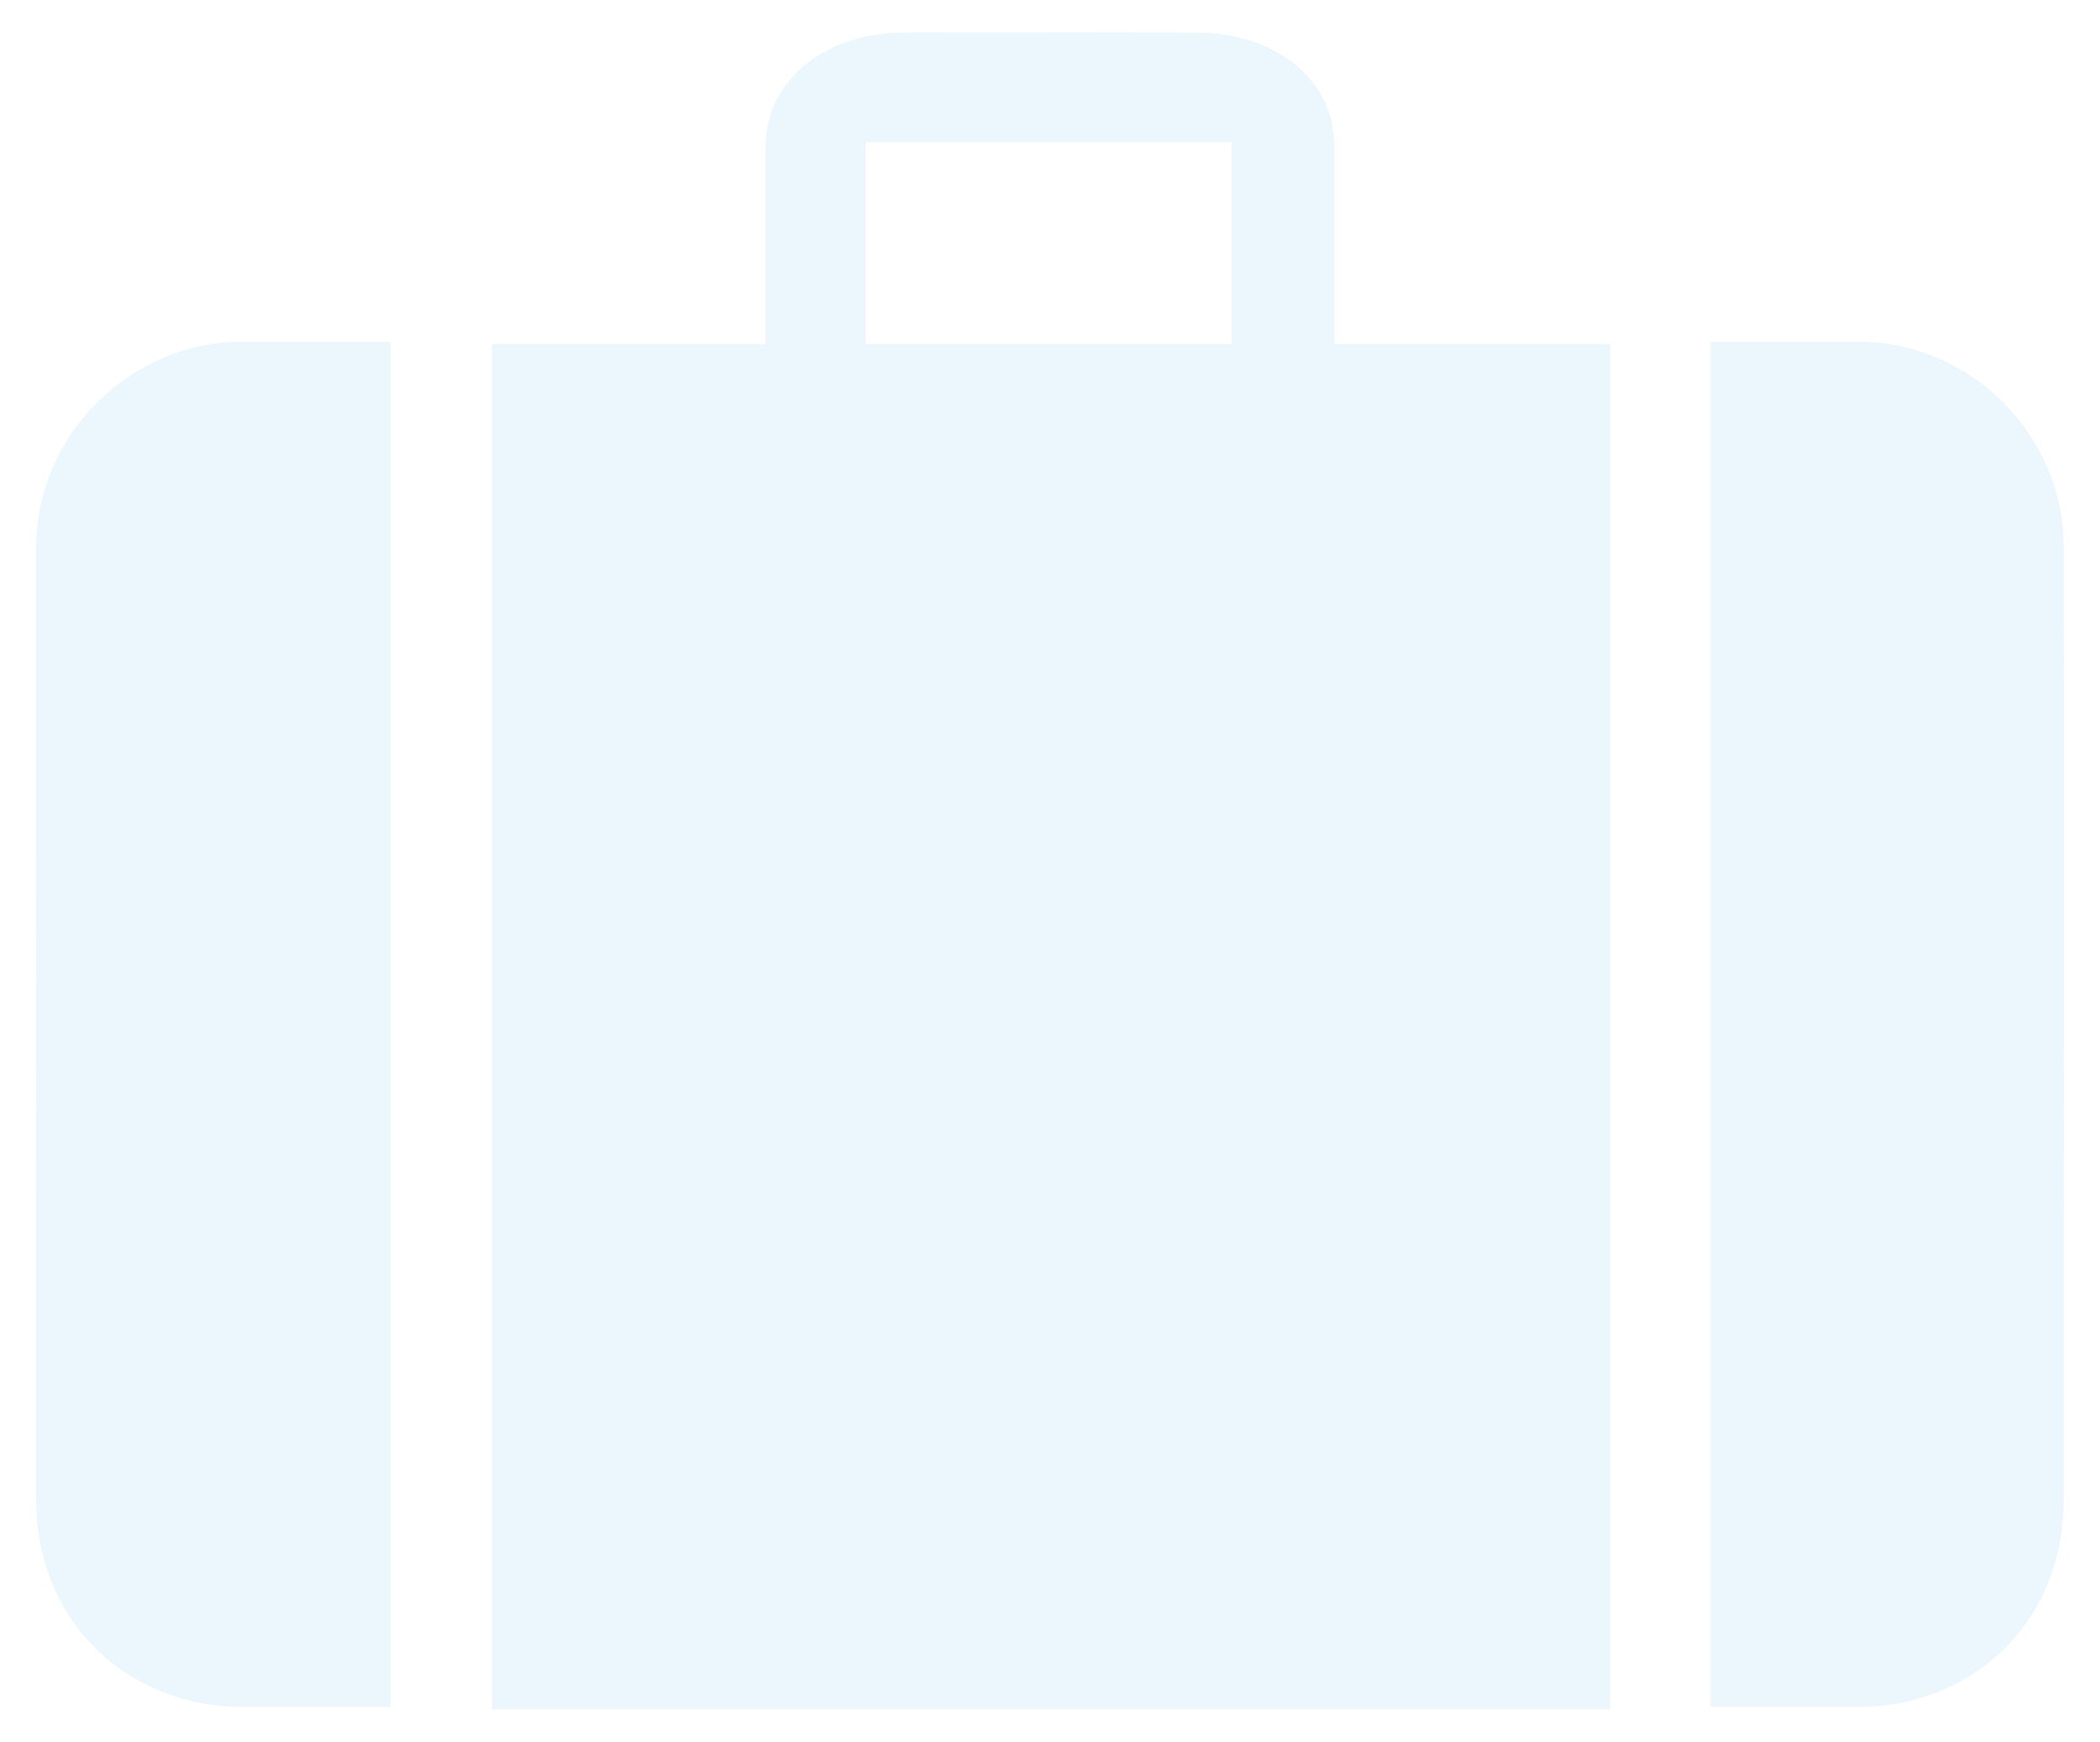
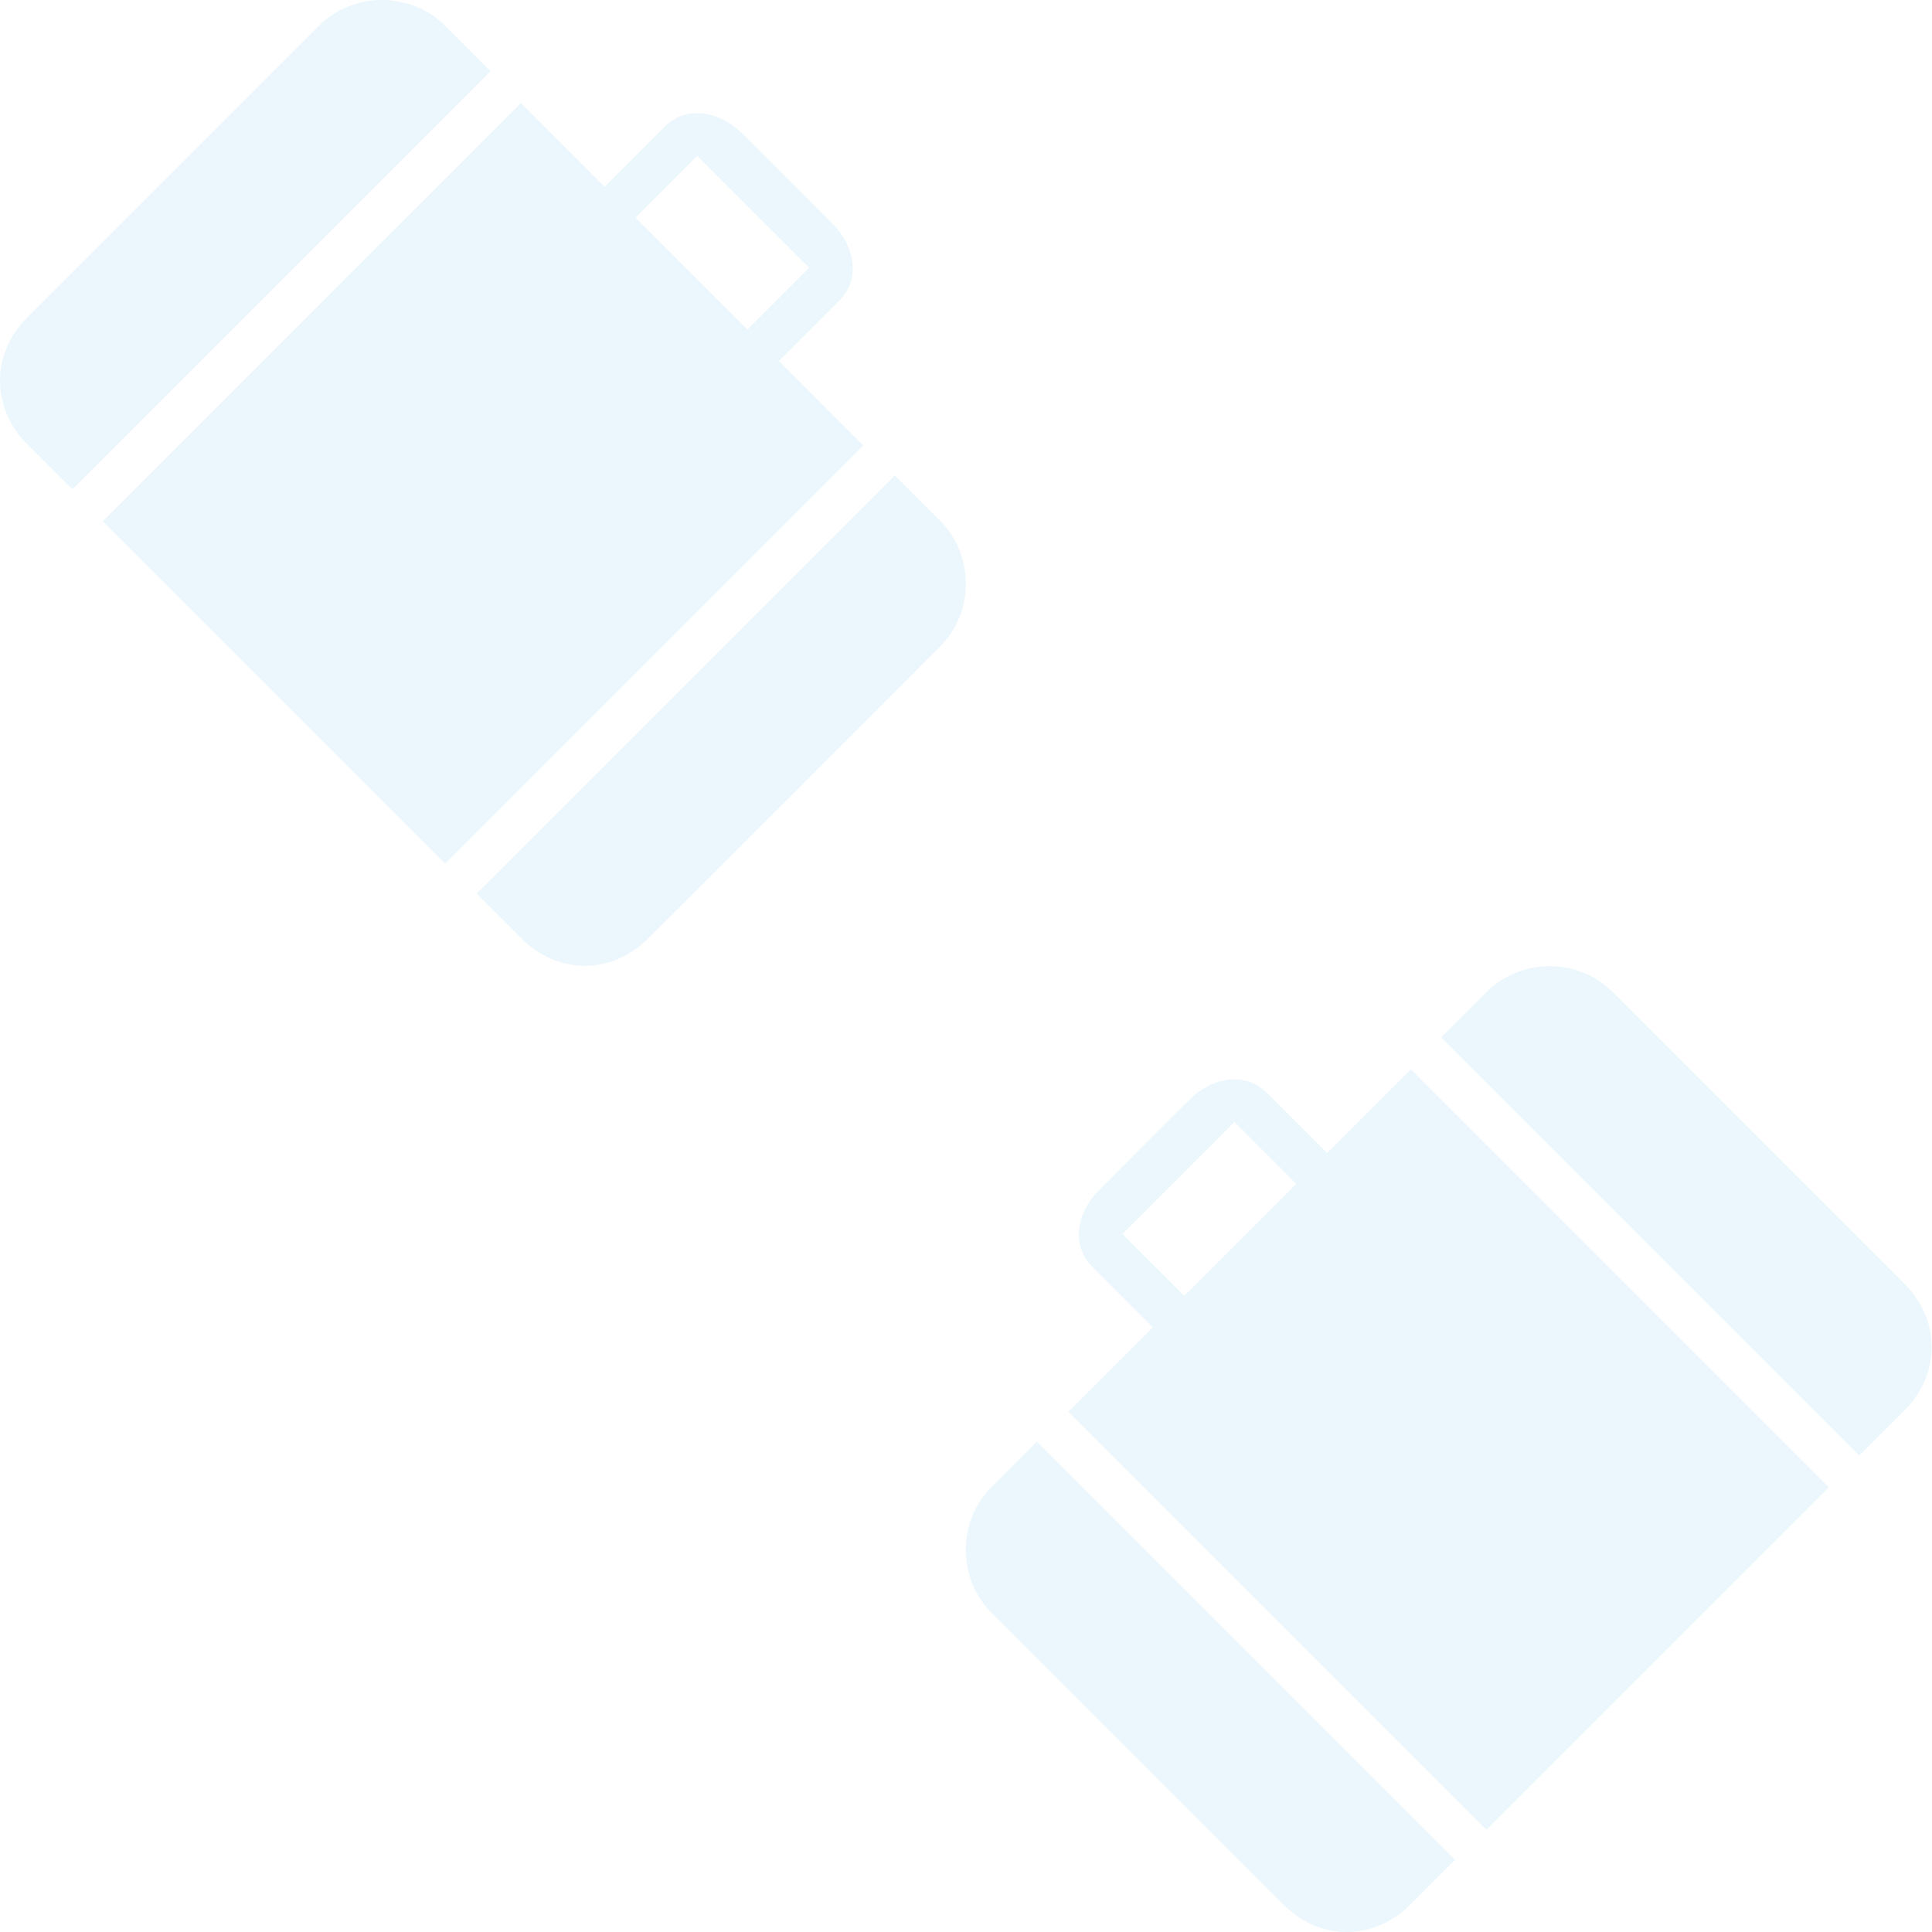
- <svg xmlns="http://www.w3.org/2000/svg" version="1.1" id="Layer_1" x="0px" y="0px" width="50px" height="auto" viewBox="15.5 0 422 350" enable-background="new 15.5 0 422 350" xml:space="preserve" fill="#AEDEF5" opacity=".25">
+ <svg xmlns="http://www.w3.org/2000/svg" version="1.1" id="Layer_1" opacity="0.25" x="0px" y="0px" width="50px" height="auto" viewBox="0 0 896.262 896.44" enable-background="new 0 0 896.262 896.44" xml:space="preserve">
  <g>
-     <path d="M93.96,343.029H63.815c-20.875-0.032-41.033-15.325-41.053-41.974c0,0,0.02-190.272,0-190.851    c0.02-23.577,19.693-41.488,41.053-41.505H93.96V343.029L93.96,343.029z" />
-     <path d="M283.65,69.164V29.728c0.113-14.204-12.489-23.288-27.826-23.177c0,0-58.649-0.109-58.437,0    c-15.276-0.109-28.091,8.973-28.063,23.177v39.436h-54.961v274.334h224.706V69.164H283.65z M263.015,69.164h-73.518V28.58h73.518    V69.164z" />
-     <path d="M359.248,343.029h30.146c20.712-0.037,40.875-15.329,40.817-41.978c0,0,0.062-190.272,0-190.851    c0.062-23.577-19.615-41.49-40.817-41.506h-30.146V343.029L359.248,343.029z" />
+     <path fill="#AEDEF5" d="M33.6,227.045l-21.316-21.316c-14.738-14.783-18.178-39.851,0.651-58.708   c0,0,134.557-134.528,134.952-134.952c16.686-16.657,43.261-15.412,58.377-0.319l21.315,21.315L33.6,227.045L33.6,227.045z" />
+     <path fill="#AEDEF5" d="M361.382,167.524l27.886-27.886c10.124-9.963,7.636-25.298-3.286-36.064c0,0-41.396-41.549-41.322-41.322   c-10.725-10.879-26.208-13.519-36.232-3.455l-27.885,27.885L241.678,47.82L47.694,241.804l158.891,158.892l193.984-193.984   L361.382,167.524z M346.791,152.933l-51.985-51.985l28.697-28.697l51.985,51.985L346.791,152.933z" />
+     <path fill="#AEDEF5" d="M221.187,414.632l21.316,21.316c14.671,14.62,39.742,18.063,58.545-0.82   c0,0,134.586-134.499,134.952-134.952c16.715-16.628,15.468-43.208,0.487-58.212l-21.316-21.315L221.187,414.632L221.187,414.632z" />
+   </g>
+   <g>
+     <path fill="#AEDEF5" d="M862.662,675.364l-193.979-193.98l21.315-21.316c15.115-15.092,41.691-16.338,58.377,0.32   c0.395,0.424,134.951,134.951,134.951,134.951c18.83,18.857,15.39,43.926,0.652,58.709L862.662,675.364L862.662,675.364z" />
+     <path fill="#AEDEF5" d="M495.692,655.03l193.983,193.984l158.892-158.892L654.584,496.14l-38.864,38.863l-27.885-27.886   c-10.024-10.063-25.508-7.425-36.232,3.454c0.073-0.227-41.322,41.322-41.322,41.322c-10.922,10.766-13.41,26.101-3.286,36.064   l27.886,27.885L495.692,655.03z M520.773,572.556l51.985-51.986l28.697,28.697l-51.985,51.985L520.773,572.556z" />
+     <path fill="#AEDEF5" d="M675.074,862.951L481.091,668.968l-21.316,21.315c-14.98,15.004-16.228,41.584,0.487,58.212   c0.366,0.453,134.952,134.952,134.952,134.952c18.803,18.884,43.874,15.44,58.545,0.82L675.074,862.951L675.074,862.951z" />
  </g>
</svg>
